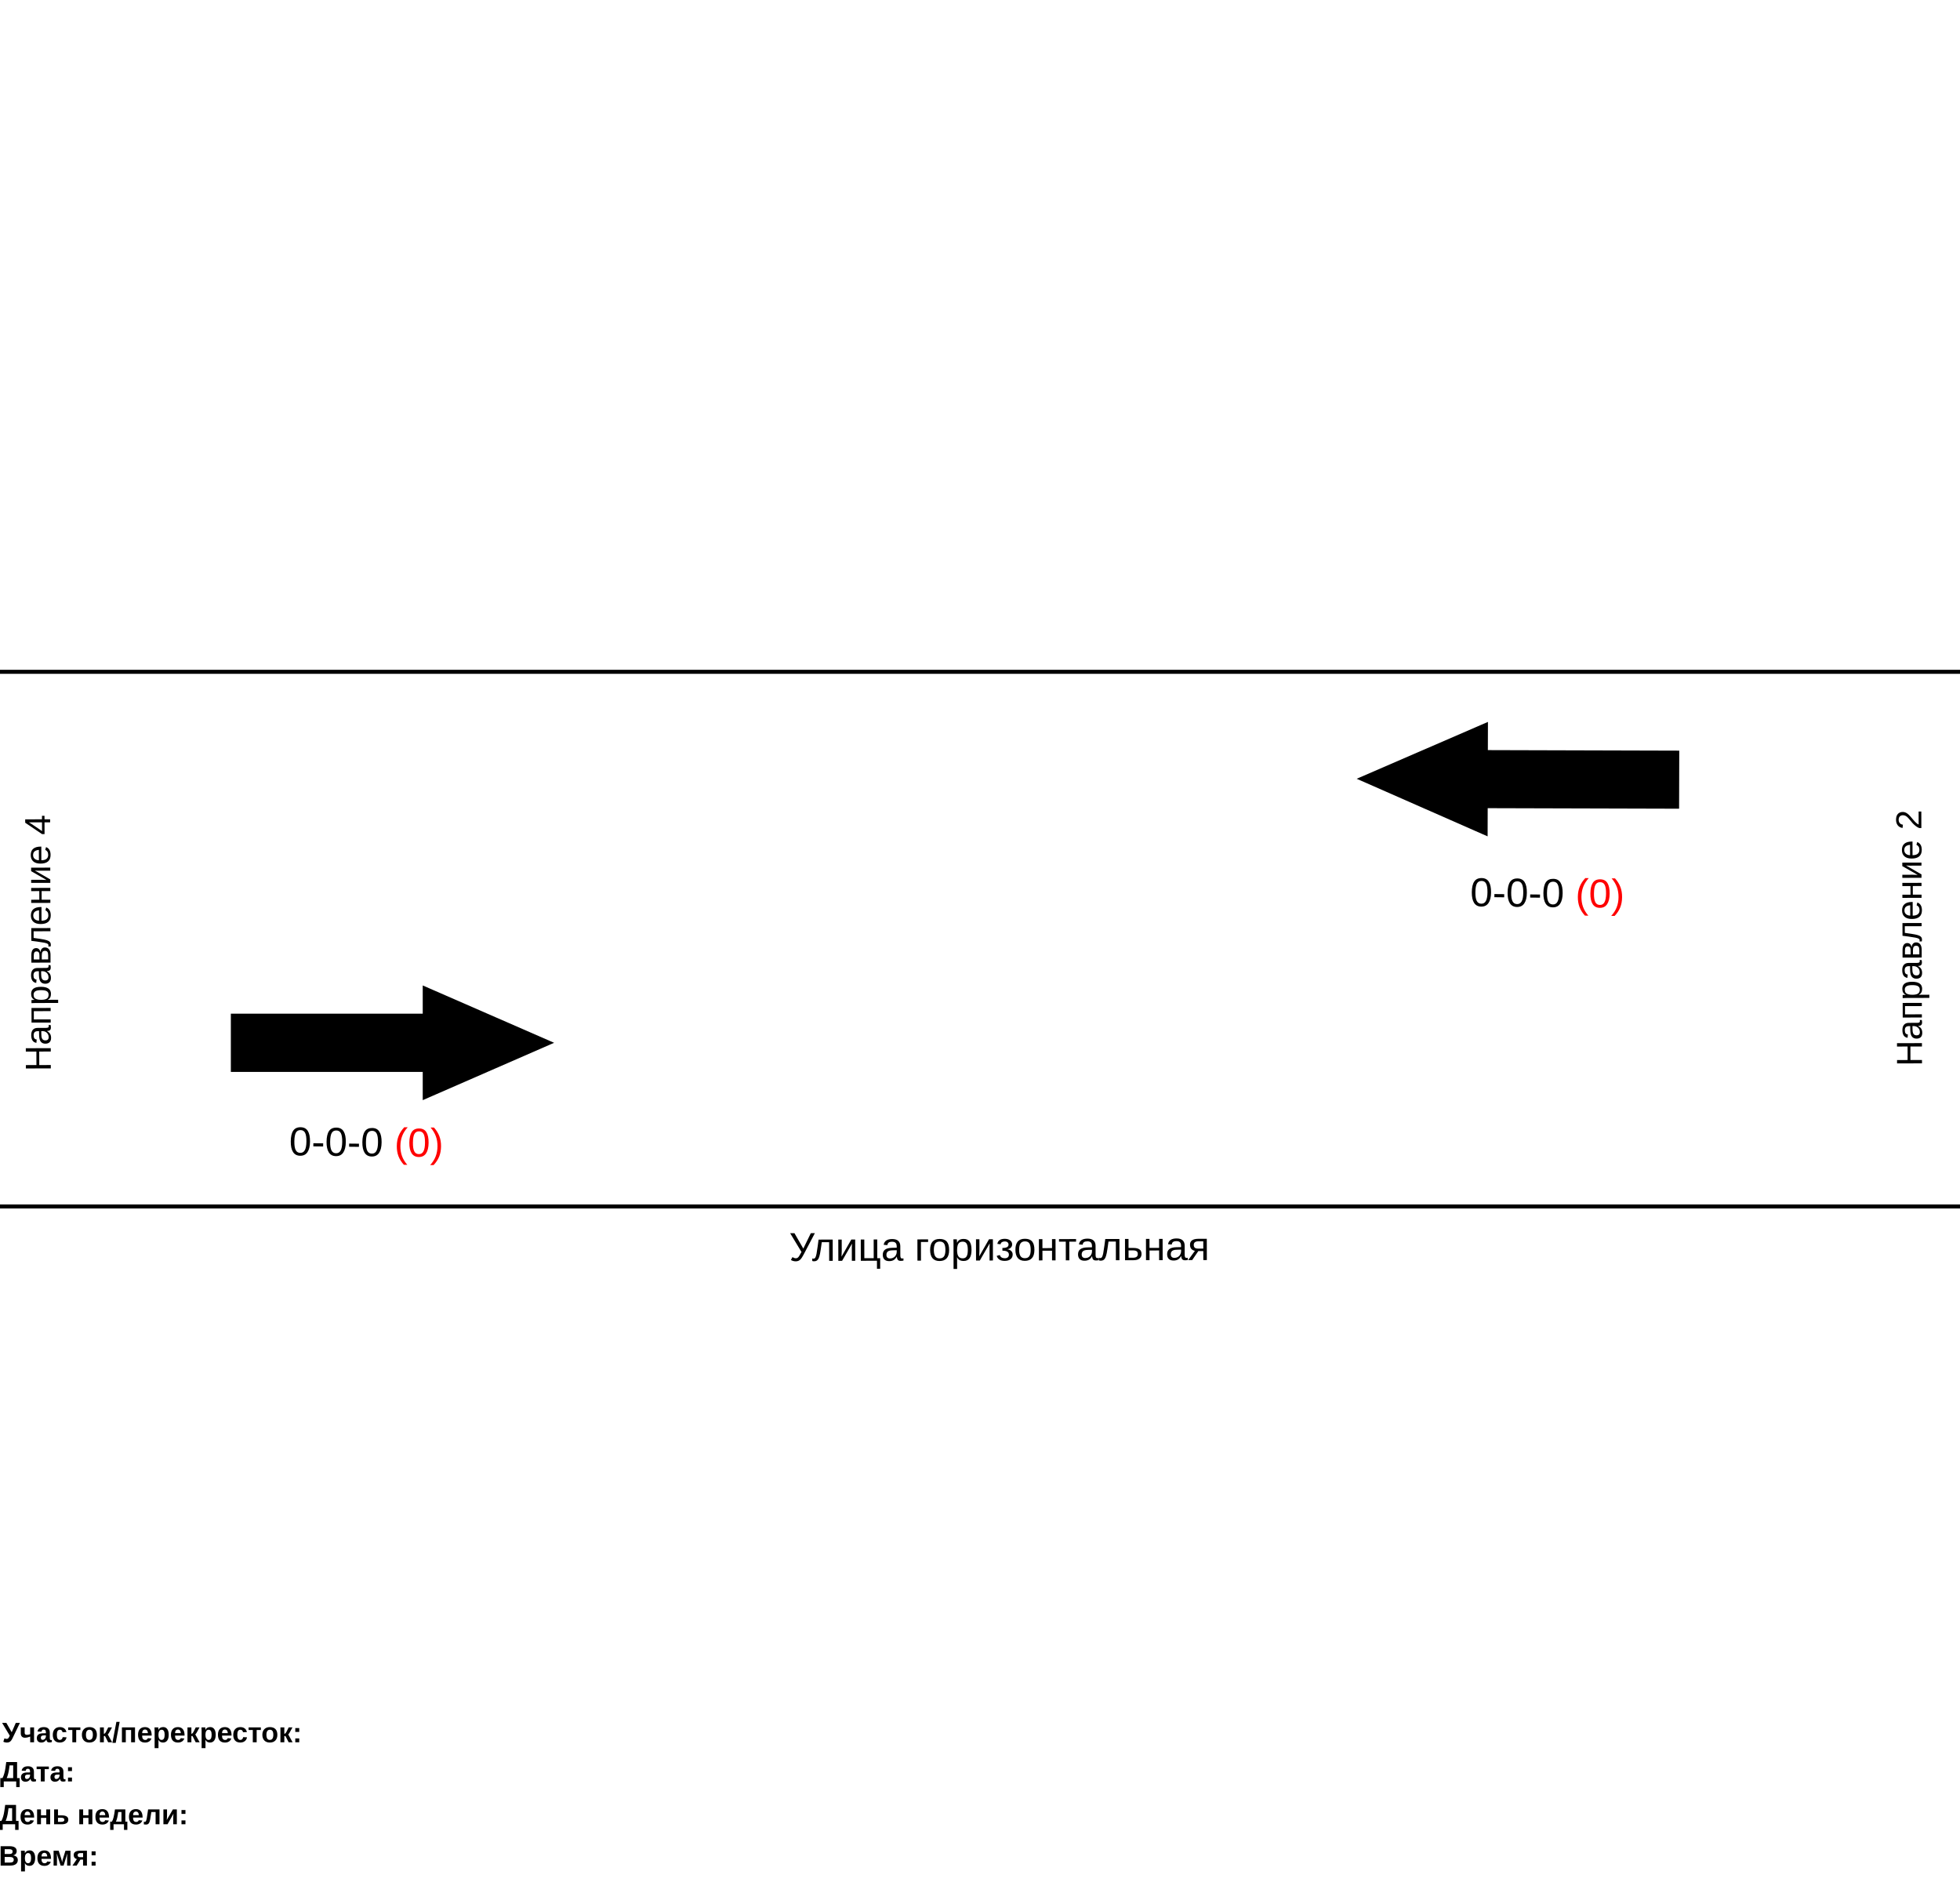
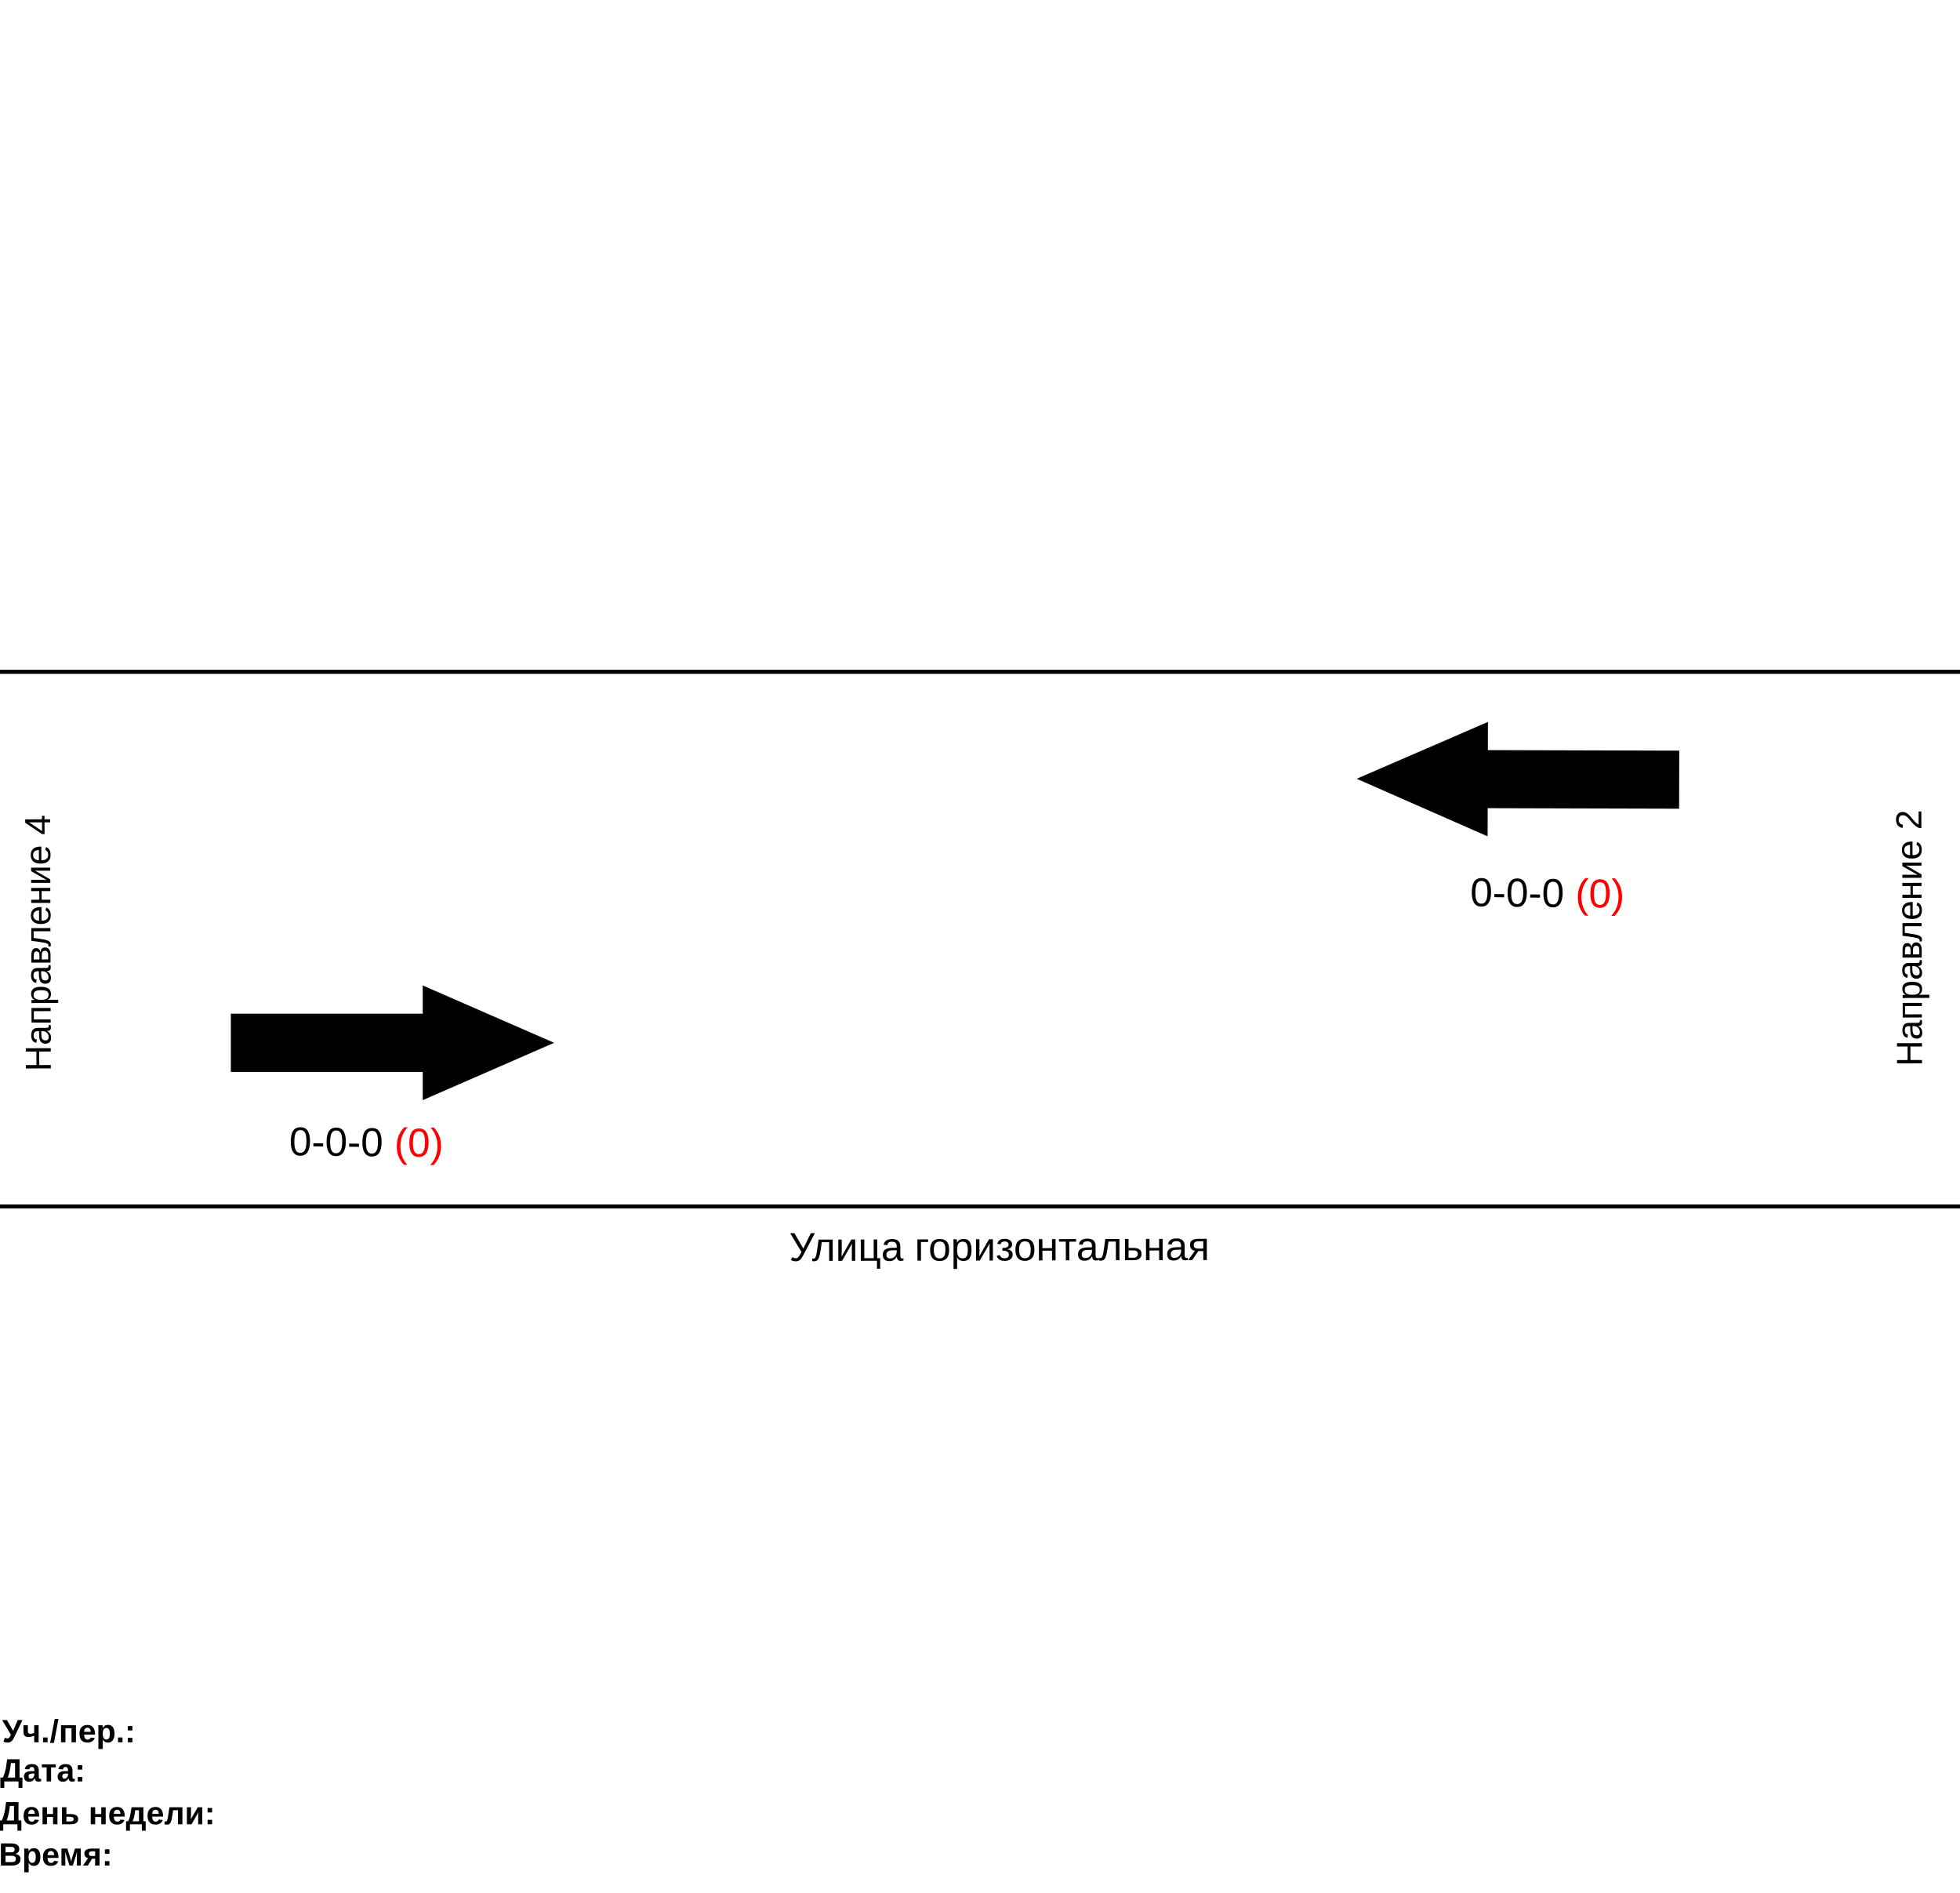
<svg xmlns="http://www.w3.org/2000/svg" version="1.1" preserveAspectRatio="xMidYMid meet" viewBox="52.848 22.412 973.624 937.842" width="549px" height="530px">
  <rect id="svgEditorBackground" x="393.748" y="-276.635" width="972.87" height="937.493" style="fill:none; stroke: none;" />
  <defs id="svgEditorDefs">
    <polygon id="svgEditorShapeDefs" style="fill:rosybrown;stroke:black;vector-effect:non-scaling-stroke;stroke-width:1px;" />
  </defs>
  <defs>
    <path d="" id="dxt0pp92r" />
    <path d="M246.24 251.21L246.24 86.67" id="afM8RxwbQ" />
    <path d="M379.65 251.21L379.65 86.67" id="cfjMfgChV" />
    <path d="M422.27 284.61L589.65 284.61" id="b5OxVNm4Y" />
    <path d="M422.27 382.55L589.65 382.55" id="g77ZzNZA1" />
    <path d="M246.24 587.45L246.24 422.91" id="f23XxzPdA" />
    <path d="M379.65 587.45L379.65 422.91" id="dkQXXSdND" />
    <path d="" id="bz9rRvdM" />
    <path d="M379.65 422.91C383 396.95 397.21 383.5 422.27 382.55" id="afaO7SXaT" />
    <path d="M379.65 251.21C383 272.69 397.21 283.83 422.27 284.61" id="cvbV071s0" />
    <path d="M203.62 284.61L36.24 284.61" id="a5f9AhvgKh" />
    <path d="M246.24 251.21C242.88 272.69 228.68 283.83 203.62 284.61" id="a2ZFH71Etu" />
    <path d="M203.62 384.75L36.24 384.75" id="b1oZZ1esgB" />
    <path d="" id="b27HAQObv" />
    <path d="M246.24 425.11C242.88 399.15 228.68 385.7 203.62 384.75" id="a81I8t4SQv" />
  </defs>
  <path d="M27.354,-48.625v-2l3.158,4l-3.158,4v-2h-4.842v-4Z" style="fill:black; stroke:black; vector-effect:non-scaling-stroke;stroke-width:1px;" id="Total_inside_Right_Arrow" transform="matrix(-19.6364 -0.0551708 0.0190092 -6.76579 1329.03 94.3685)" />
  <path d="M-63.259,-11.725v-2l3.158,4l-3.158,4v-2h-4.842v-4Z" style="fill:black; stroke:black; vector-effect:non-scaling-stroke;stroke-width:1px;" id="Total_inside_Left_Arrow" transform="matrix(19.6855 0 0 6.78273 1509.01 605.222)" />
  <text dy="-0.5em" style="fill:black;font-family:Arial;font-size:20px;" id="e4_text" />
  <text dy="-0.5em" style="fill:black;font-family:Arial;font-size:20px;" id="e2_text" transform="matrix(1 0 0 1 -225.972 62.5768)" />
  <text dy="-0.5em" style="fill:black;font-family:Arial;font-size:20px;" id="e6_text" />
  <text dy="-0.5em" style="fill:black;font-family:Arial;font-size:20px;" id="e8_text" />
  <text style="fill:black;font-family:Arial;font-size:20px;" x="1080.677" y="32.928" id="Right_forward" transform="matrix(0.999945 0.010533 -0.010533 0.999945 -383.479 426.137)">
    <tspan x="1167" id="Right_forward_tspan2">0-0-0 </tspan>
    <tspan dx="0" id="Right_forward_tspan2" fill="red">(0)</tspan>
  </text>
  <text style="fill:black;font-family:Arial;font-size:20px;" text-anchor="middle" x="590.9" y="162.843" id="Left_forward" transform="matrix(0.999945 0.010533 -0.010533 0.999945 -383.479 426.137)">
    <tspan x="620" id="Left_forward_tspan1">0-0-0 </tspan>
    <tspan dx="0" id="Left_forward_tspan2" fill="red">(0)</tspan>
  </text>
  <text style="fill:black;font-family:Arial;font-size:18px;" text-anchor="middle" x="35.5%" y="992.934" id="StreetName_Right" transform="matrix(-0.00269868 -0.999996 0.999996 -0.00269868 15.4245 835.533)">Направление 2</text>
  <text style="fill:black;font-family:Arial;font-size:18px;" text-anchor="middle" x="35.5%" y="63.432" id="StreetName_Left" transform="matrix(-0.00269868 -0.999996 0.999996 -0.00269868 15.4245 835.533)">Направление 4</text>
  <text style="fill:black;font-family:Arial;font-size:20px;" text-anchor="middle" x="43%" y="1220.019" id="StreetName_Horizontal1" transform="matrix(0.999997 -0.0021031 0.0021031 0.999997 128.073 -571.761)">Улица горизонтальная</text>
-   <text style="fill:black;font-family:Arial;font-size:14px;stroke:none;" x="53.897" y="886.64" id="SectionOrIntersection">
-     <tspan x="53.897" id="SectionOrIntersection_tspan1" style="font-weight: bold;">Участок/перекресток: </tspan>
+   <text style="fill:black;font-family:Arial;font-size:16px;stroke:none;" x="53.897" y="886.64" id="SectionOrIntersection">
+     <tspan x="53.897" id="SectionOrIntersection_tspan1" style="font-weight: bold;">Уч./пер.: </tspan>
    <tspan dx="0" id="SectionOrIntersection_tspan2"> </tspan>
  </text>
-   <text style="fill:black;font-family:Arial;font-size:14px;" x="52.886" y="906.091" id="Date">
+   <text style="fill:black;font-family:Arial;font-size:16px;" x="52.886" y="906.091" id="Date">
    <tspan x="52.886" id="Date_tspan1" style="font-weight: bold;">Дата: </tspan>
    <tspan dx="0" id="Date_tspan2"> </tspan>
  </text>
-   <text style="fill:black;font-family:Arial;font-size:14px;" x="52.36" y="927.367" id="DayOfWeek">
+   <text style="fill:black;font-family:Arial;font-size:16px;" x="52.36" y="927.367" id="DayOfWeek">
    <tspan x="52.36" id="DayOfWeek_tspan1" style="font-weight: bold;">День недели: </tspan>
    <tspan dx="0" id="DayOfWeek_tspan2"> </tspan>
  </text>
-   <text style="fill:black;font-family:Arial;font-size:14px;" x="52.223" y="947.88" id="Time">
+   <text style="fill:black;font-family:Arial;font-size:16px;" x="52.223" y="947.88" id="Time">
    <tspan x="52.223" id="Time_tspan1" style="font-weight: bold;">Время: </tspan>
    <tspan dx="0" id="Time_tspan2"> </tspan>
  </text>
  <line id="e1_line" x1="46.846" y1="355.012" x2="1040.377" y2="355.012" style="stroke:black;fill:none;stroke-width:2px;" />
  <line id="e2_line" x1="46.846" y1="620.545" x2="1040.376" y2="620.545" style="stroke:black;fill:none;stroke-width:2px;" />
</svg>
